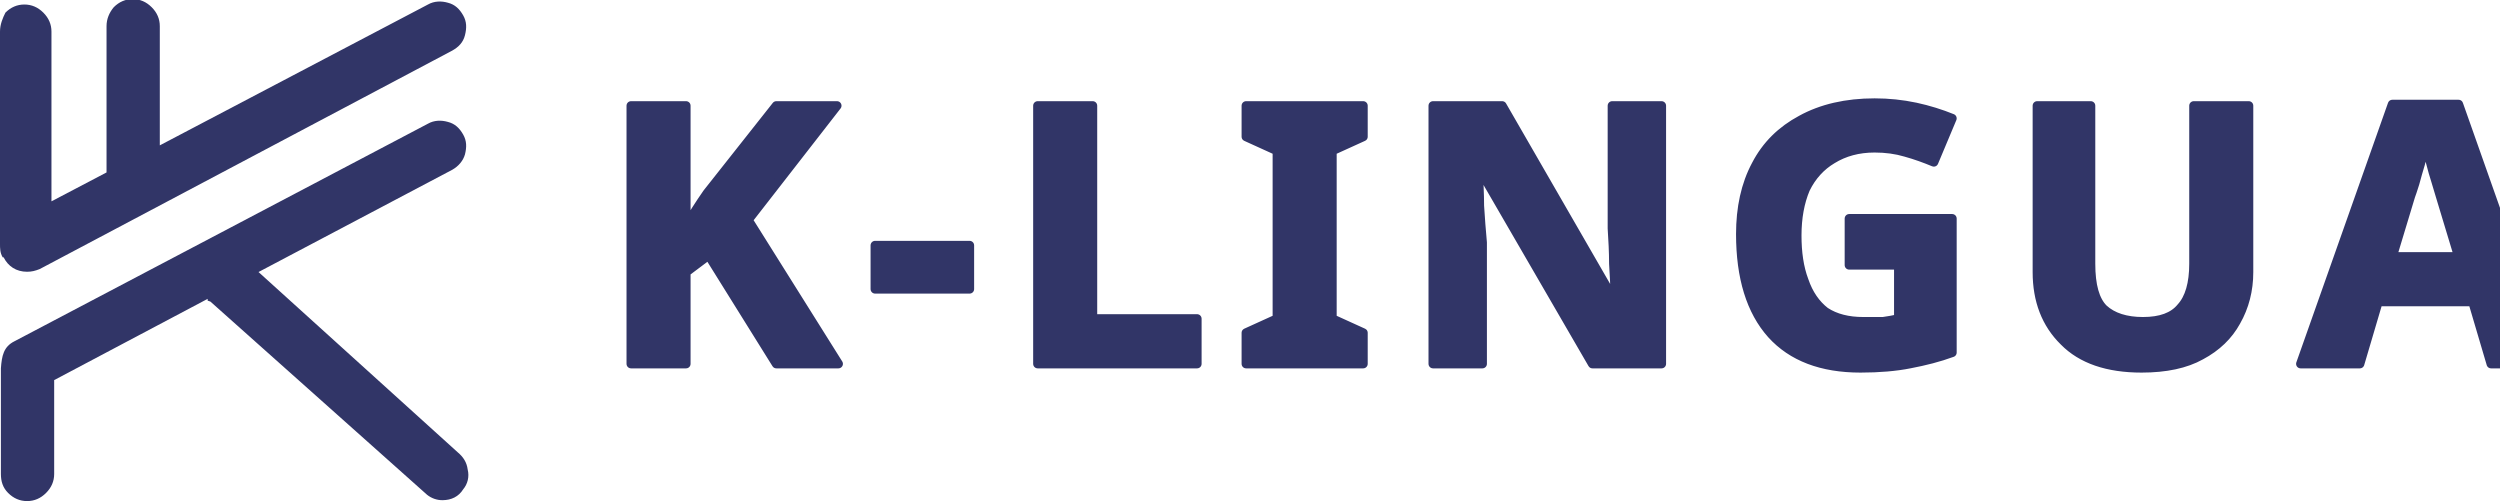
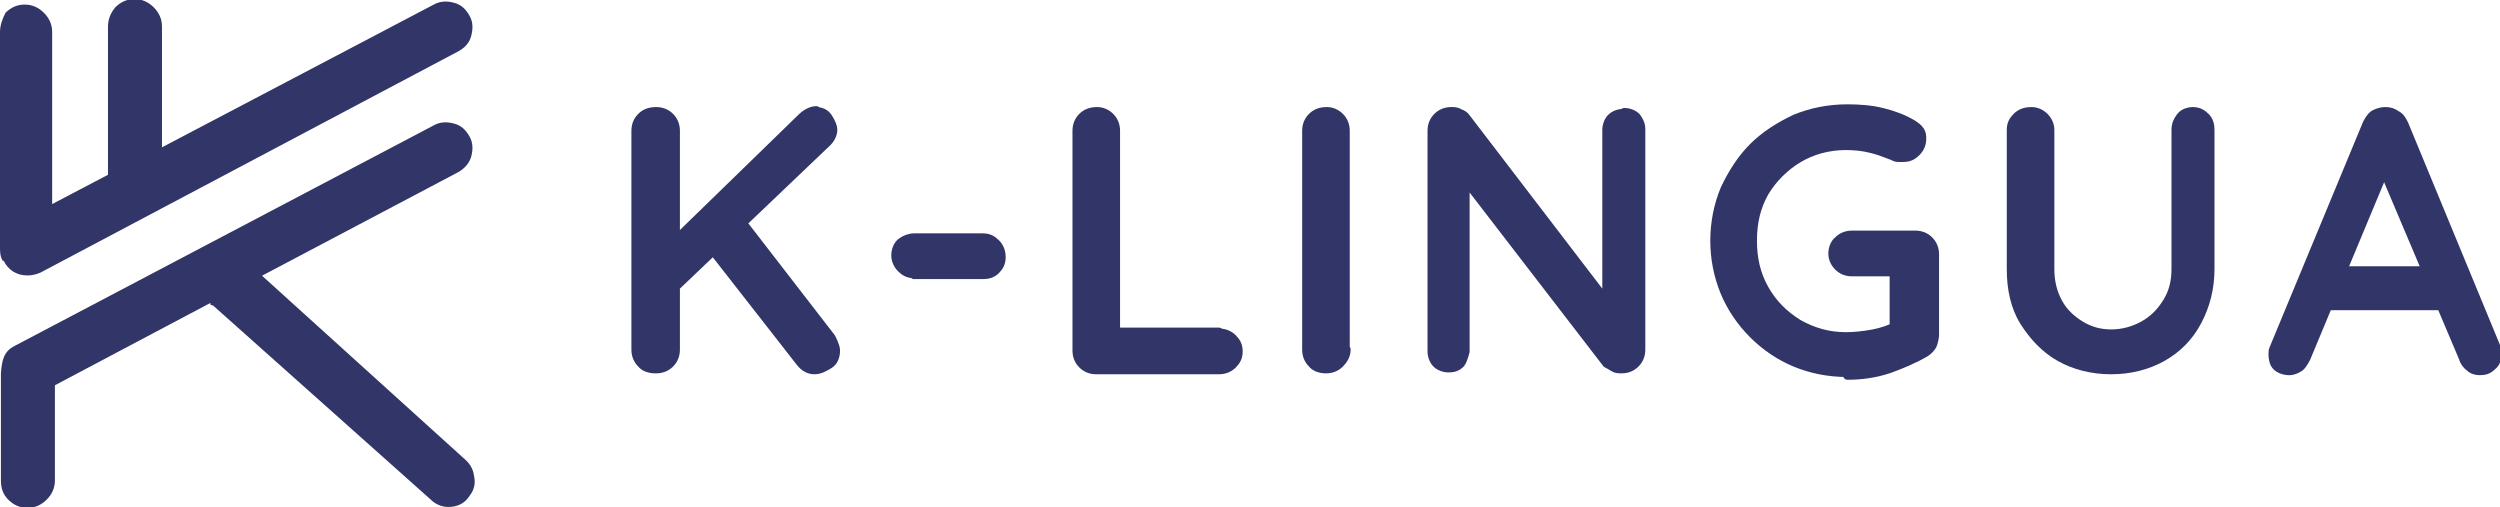
- <svg xmlns="http://www.w3.org/2000/svg" id="Layer_2" data-name="Layer 2" viewBox="0 0 27.69 5.54">
+ <svg xmlns="http://www.w3.org/2000/svg" id="Layer_2" data-name="Layer 2" viewBox="0 0 27.32 5.54">
  <defs>
    <style>
      .cls-1 {
        stroke-width: 0px;
      }

      .cls-1, .cls-2 {
        fill: #313567;
      }

      .cls-2 {
-         font-family: Quicksand-SemiBold, Quicksand;
-         font-size: 4px;
-         font-variation-settings: 'wght' 600;
-         font-weight: 600;
-         letter-spacing: .07em;
        stroke: #313567;
        stroke-linecap: round;
        stroke-linejoin: round;
        stroke-width: .1px;
      }
    </style>
  </defs>
  <g id="Layer_1-2" data-name="Layer 1">
    <g>
      <path class="cls-1" d="m.04,2.85c.05.1.14.16.26.16.05,0,.09-.01.14-.03L5.01.56c.07-.04.12-.09.14-.17.02-.08.02-.15-.02-.22-.04-.07-.09-.12-.17-.14-.07-.02-.15-.02-.22.02L1.77,1.61V.29c0-.08-.03-.15-.09-.21-.06-.06-.13-.09-.21-.09s-.15.03-.21.09c-.05.06-.08.13-.08.21v1.62l-.61.32V.35c0-.08-.03-.15-.09-.21-.06-.06-.13-.09-.21-.09s-.15.03-.21.09C.03.2,0,.27,0,.35v2.35c0,.05,0,.1.03.15H.04Zm2.81.17l2.16-1.14c.07-.04.12-.1.14-.17.02-.08.02-.15-.02-.22-.04-.07-.09-.12-.17-.14-.07-.02-.15-.02-.22.02L.16,3.78c-.12.06-.14.16-.15.3v1.17c0,.08.02.15.08.21.06.06.13.09.21.09s.15-.03.21-.09c.06-.06.09-.13.09-.21v-1.04l1.7-.9v.02s.03.01.03.01l2.4,2.14c.05.04.11.06.17.06.1,0,.18-.04.23-.12.05-.06.07-.14.05-.22-.01-.08-.05-.14-.11-.19l-2.21-2Z" />
-       <text class="cls-2" transform="translate(6.63 4.03)">
-         <tspan x="0" y="0">K-LINGUA</tspan>
-       </text>
+       <g>
+         <path class="cls-2" d="m7.16,4.03c-.06,0-.12-.02-.15-.06-.04-.04-.06-.09-.06-.15V1.43c0-.06.02-.11.06-.15.04-.04.09-.06.16-.06.06,0,.11.02.15.06.04.04.06.09.06.15v2.39c0,.06-.02.11-.06.15-.04.04-.09.06-.15.06Zm1.76-2.81c.05,0,.1.02.13.07s.05.09.05.13-.02.09-.06.13l-1.72,1.64-.02-.48,1.46-1.42c.05-.05.11-.08.16-.08Zm-.02,2.82c-.06,0-.11-.03-.15-.08l-1-1.28.31-.31,1.02,1.32s.05.09.05.14c0,.06-.02.12-.07.15s-.1.06-.16.06Z" />
+         <path class="cls-2" d="m9.99,2.99c-.06,0-.1-.02-.14-.06-.04-.04-.06-.09-.06-.14s.02-.11.06-.14.09-.05.14-.05h.75c.06,0,.1.02.14.06s.06.09.06.15c0,.06-.02.1-.06.14s-.09.05-.14.05h-.75Z" />
+         <path class="cls-2" d="m13.32,3.64c.06,0,.11.02.15.06.04.04.06.08.06.14s-.02.1-.06.14c-.04.04-.09.06-.15.06h-1.34c-.06,0-.11-.02-.15-.06-.04-.04-.06-.09-.06-.15V1.43c0-.06.02-.11.06-.15.04-.04.09-.06.16-.06.05,0,.1.02.14.06.04.04.06.09.06.15v2.27l-.08-.07h1.21Z" />
+         <path class="cls-2" d="m14.71,3.82c0,.06-.03.11-.07.15-.04.04-.09.06-.15.06-.06,0-.12-.02-.15-.06-.04-.04-.06-.09-.06-.15V1.43c0-.06.02-.11.06-.15.04-.04.09-.06.16-.06.05,0,.1.02.14.06.04.04.06.09.06.15v2.39Z" />
+         <path class="cls-2" d="m17.75,1.23c.05,0,.1.02.13.05.03.04.05.08.05.13v2.41c0,.06-.02.11-.06.15s-.09.06-.15.06c-.03,0-.06,0-.09-.02s-.05-.03-.07-.04l-1.64-2.13.09-.06v2.06s-.02.09-.05.13c-.04.04-.08.05-.13.05s-.1-.02-.13-.05-.05-.08-.05-.13V1.43c0-.06.02-.11.06-.15.04-.04.09-.06.15-.06.03,0,.06,0,.09.02.03.01.06.03.07.05l1.6,2.09-.06.06V1.42c0-.05.02-.1.05-.13s.08-.05.13-.05Z" />
+         <path class="cls-2" d="m20.19,4.07c-.21,0-.4-.04-.57-.11s-.33-.18-.46-.31c-.13-.13-.24-.29-.31-.46-.07-.17-.11-.36-.11-.56s.04-.39.11-.56c.08-.17.18-.33.31-.46.13-.13.29-.23.46-.31.17-.07.36-.11.57-.11.13,0,.26.01.38.04s.23.07.33.13c.03.02.06.04.08.07.02.03.02.06.02.09,0,.05-.02.1-.06.14-.04.04-.08.06-.14.06-.02,0-.04,0-.06,0-.02,0-.04-.01-.06-.02-.08-.03-.15-.06-.24-.08-.08-.02-.17-.03-.27-.03-.19,0-.37.05-.52.14-.15.09-.28.22-.37.37-.09.16-.13.33-.13.53s.04.37.13.53c.09.16.21.28.37.38.16.09.33.14.52.14.09,0,.19-.01.3-.03.1-.02.19-.05.26-.09l-.03.11v-.76l.06.06h-.52c-.06,0-.11-.02-.15-.06-.04-.04-.06-.09-.06-.14s.02-.11.06-.14c.04-.04.09-.06.15-.06h.69c.06,0,.11.02.15.06.04.04.06.09.06.15v.89s-.01.08-.03.11-.04.05-.07.07c-.12.07-.26.13-.4.18-.15.05-.3.07-.45.07Z" />
+         <path class="cls-2" d="m23.96,1.22c.06,0,.1.02.14.06.04.04.05.09.05.14v1.52c0,.21-.05.4-.14.57-.09.17-.22.3-.38.39-.16.09-.35.14-.56.14s-.4-.05-.56-.14-.29-.23-.39-.39-.14-.36-.14-.57v-1.52c0-.06.02-.1.06-.14s.09-.06.16-.06c.05,0,.1.02.14.06s.06.09.06.14v1.52c0,.14.03.26.09.37s.15.19.25.25c.1.06.21.09.33.09.12,0,.24-.03.35-.09.11-.06.19-.14.26-.25.07-.11.1-.23.1-.37v-1.52c0-.06.02-.1.05-.14s.08-.06.14-.06Z" />
+         <path class="cls-2" d="m26.1,1.75l-.9,2.16s-.04.08-.07.1c-.03.02-.07.04-.11.04-.06,0-.11-.02-.14-.05s-.04-.08-.04-.13c0-.02,0-.04.01-.06l1.02-2.46s.04-.08.08-.1c.04-.02.08-.03.12-.03.04,0,.08.01.12.04.04.02.06.06.08.1l1,2.42s.02.05.02.08c0,.06-.02.11-.06.14-.04.04-.08.05-.13.05-.04,0-.08-.01-.11-.04-.03-.02-.06-.06-.07-.1l-.91-2.15h.1Zm-.74,1.59l.18-.38h1.13l.07.38h-1.38Z" />
+       </g>
    </g>
  </g>
</svg>
